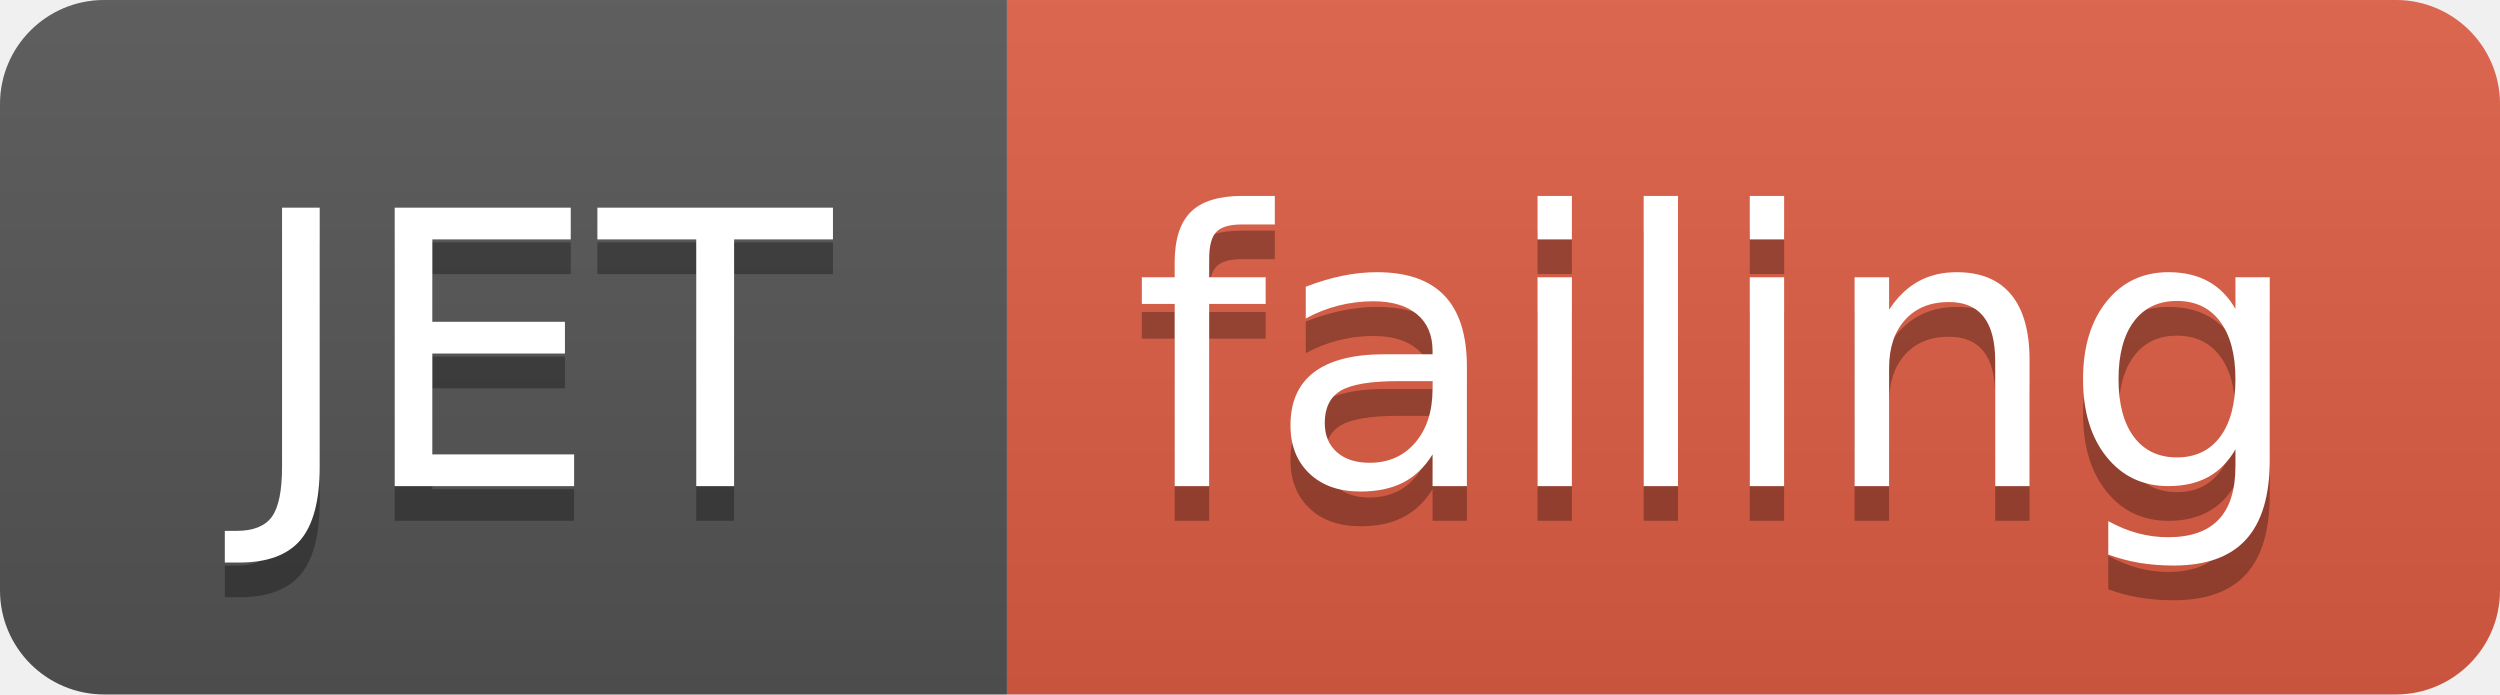
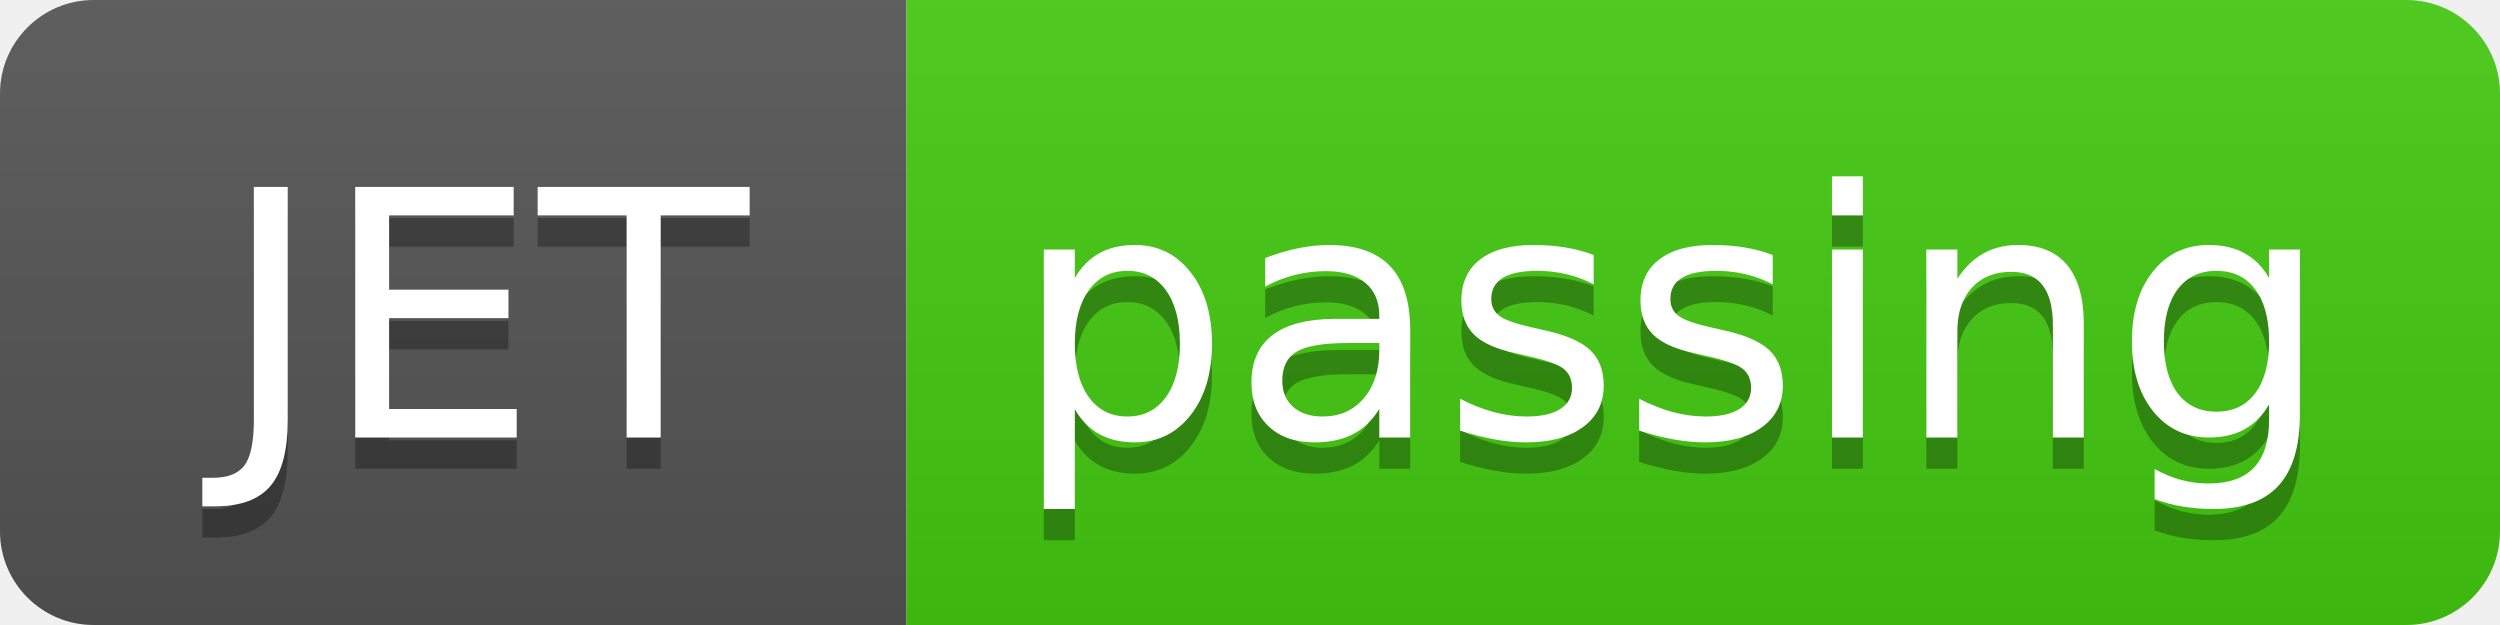
- <svg xmlns="http://www.w3.org/2000/svg" width="72" height="20">
+ <svg xmlns="http://www.w3.org/2000/svg" width="80" height="20">
  <linearGradient id="smooth" x2="0" y2="100%">
    <stop offset="0" stop-color="#bbb" stop-opacity=".1" />
    <stop offset="1" stop-opacity=".1" />
  </linearGradient>
  <clipPath id="round">
-     <rect width="72" height="20" rx="3" fill="#fff" />
+     <rect width="80" height="20" rx="3" fill="#fff" />
  </clipPath>
  <g clip-path="url(#round)">
    <rect width="29" height="20" fill="#555" />
-     <rect x="29" width="43" height="20" fill="#e05d44" />
-     <rect width="72" height="20" fill="url(#smooth)" />
+     <rect x="29" width="51" height="20" fill="#4c1" />
+     <rect width="80" height="20" fill="url(#smooth)" />
  </g>
  <g fill="#fff" text-anchor="middle" font-family="DejaVu Sans,Verdana,Geneva,sans-serif" font-size="110">
    <text x="155" y="150" fill="#010101" fill-opacity=".3" transform="scale(0.1)" textLength="190" lengthAdjust="spacing">JET</text>
    <text x="155" y="140" transform="scale(0.1)" textLength="190" lengthAdjust="spacing">JET</text>
-     <text x="495" y="150" fill="#010101" fill-opacity=".3" transform="scale(0.1)" textLength="330" lengthAdjust="spacing">failing</text>
-     <text x="495" y="140" transform="scale(0.1)" textLength="330" lengthAdjust="spacing">failing</text>
+     <text x="535" y="150" fill="#010101" fill-opacity=".3" transform="scale(0.1)" textLength="410" lengthAdjust="spacing">passing</text>
+     <text x="535" y="140" transform="scale(0.1)" textLength="410" lengthAdjust="spacing">passing</text>
  </g>
</svg>
